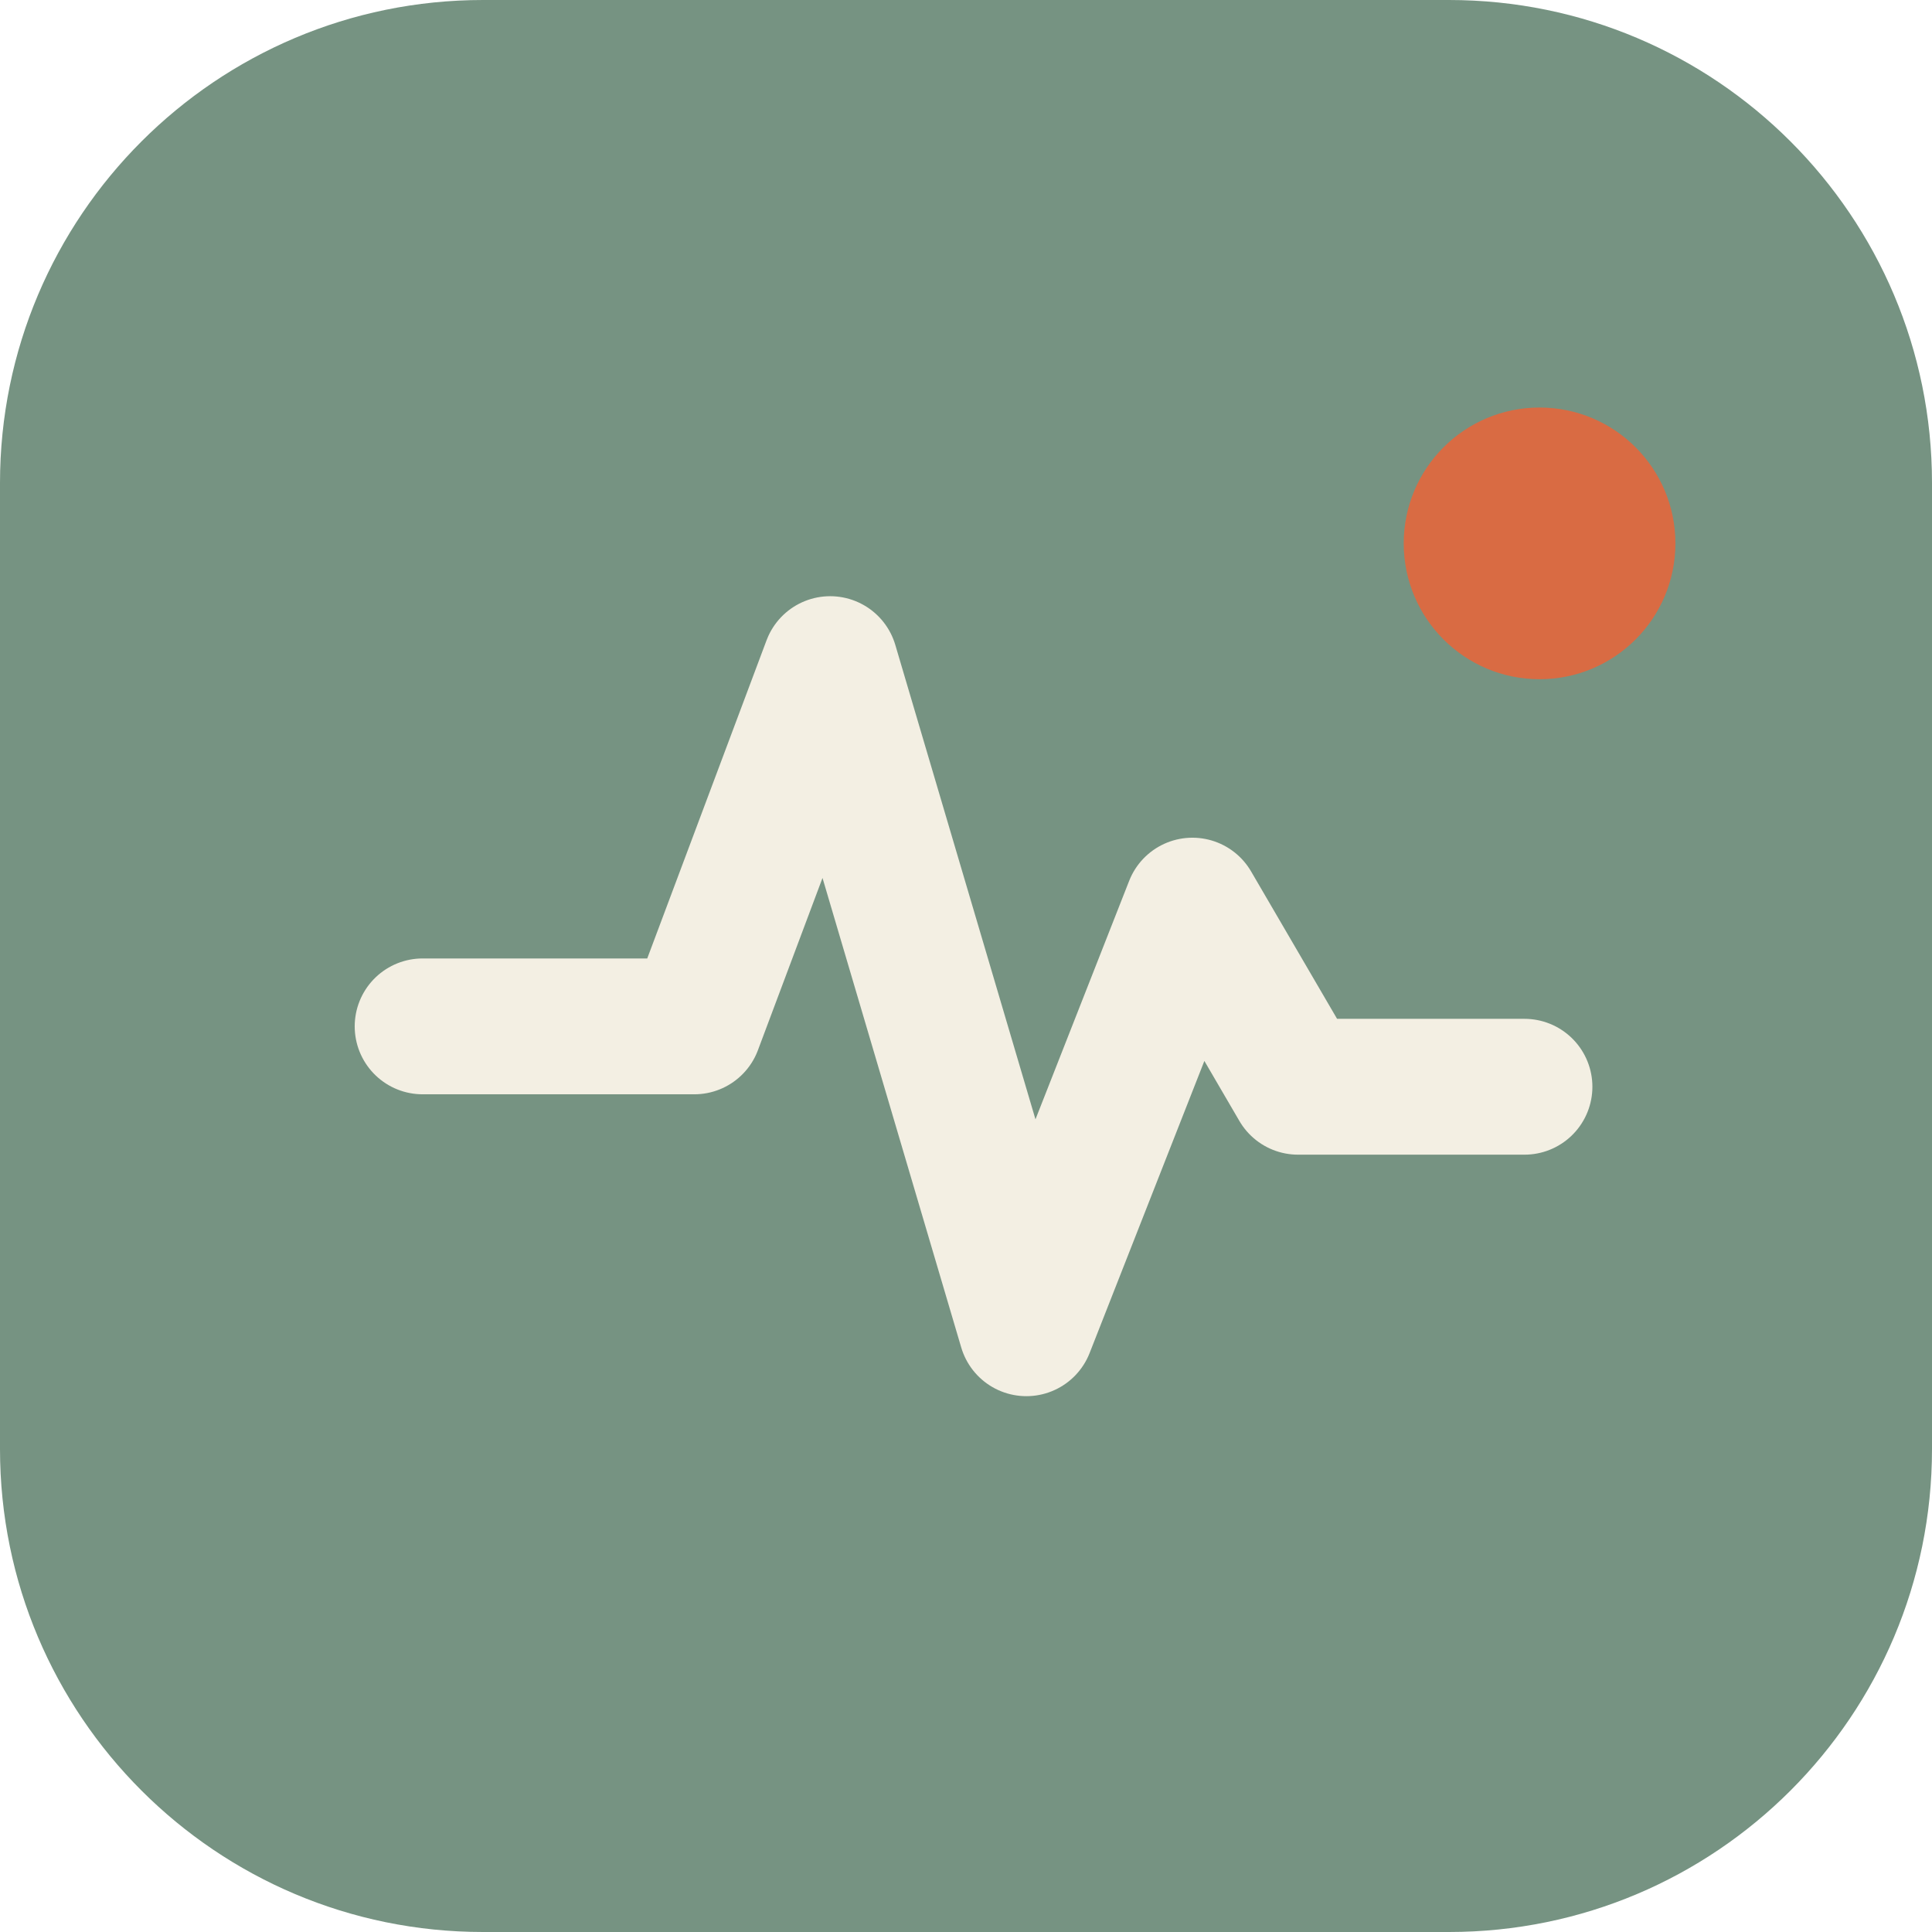
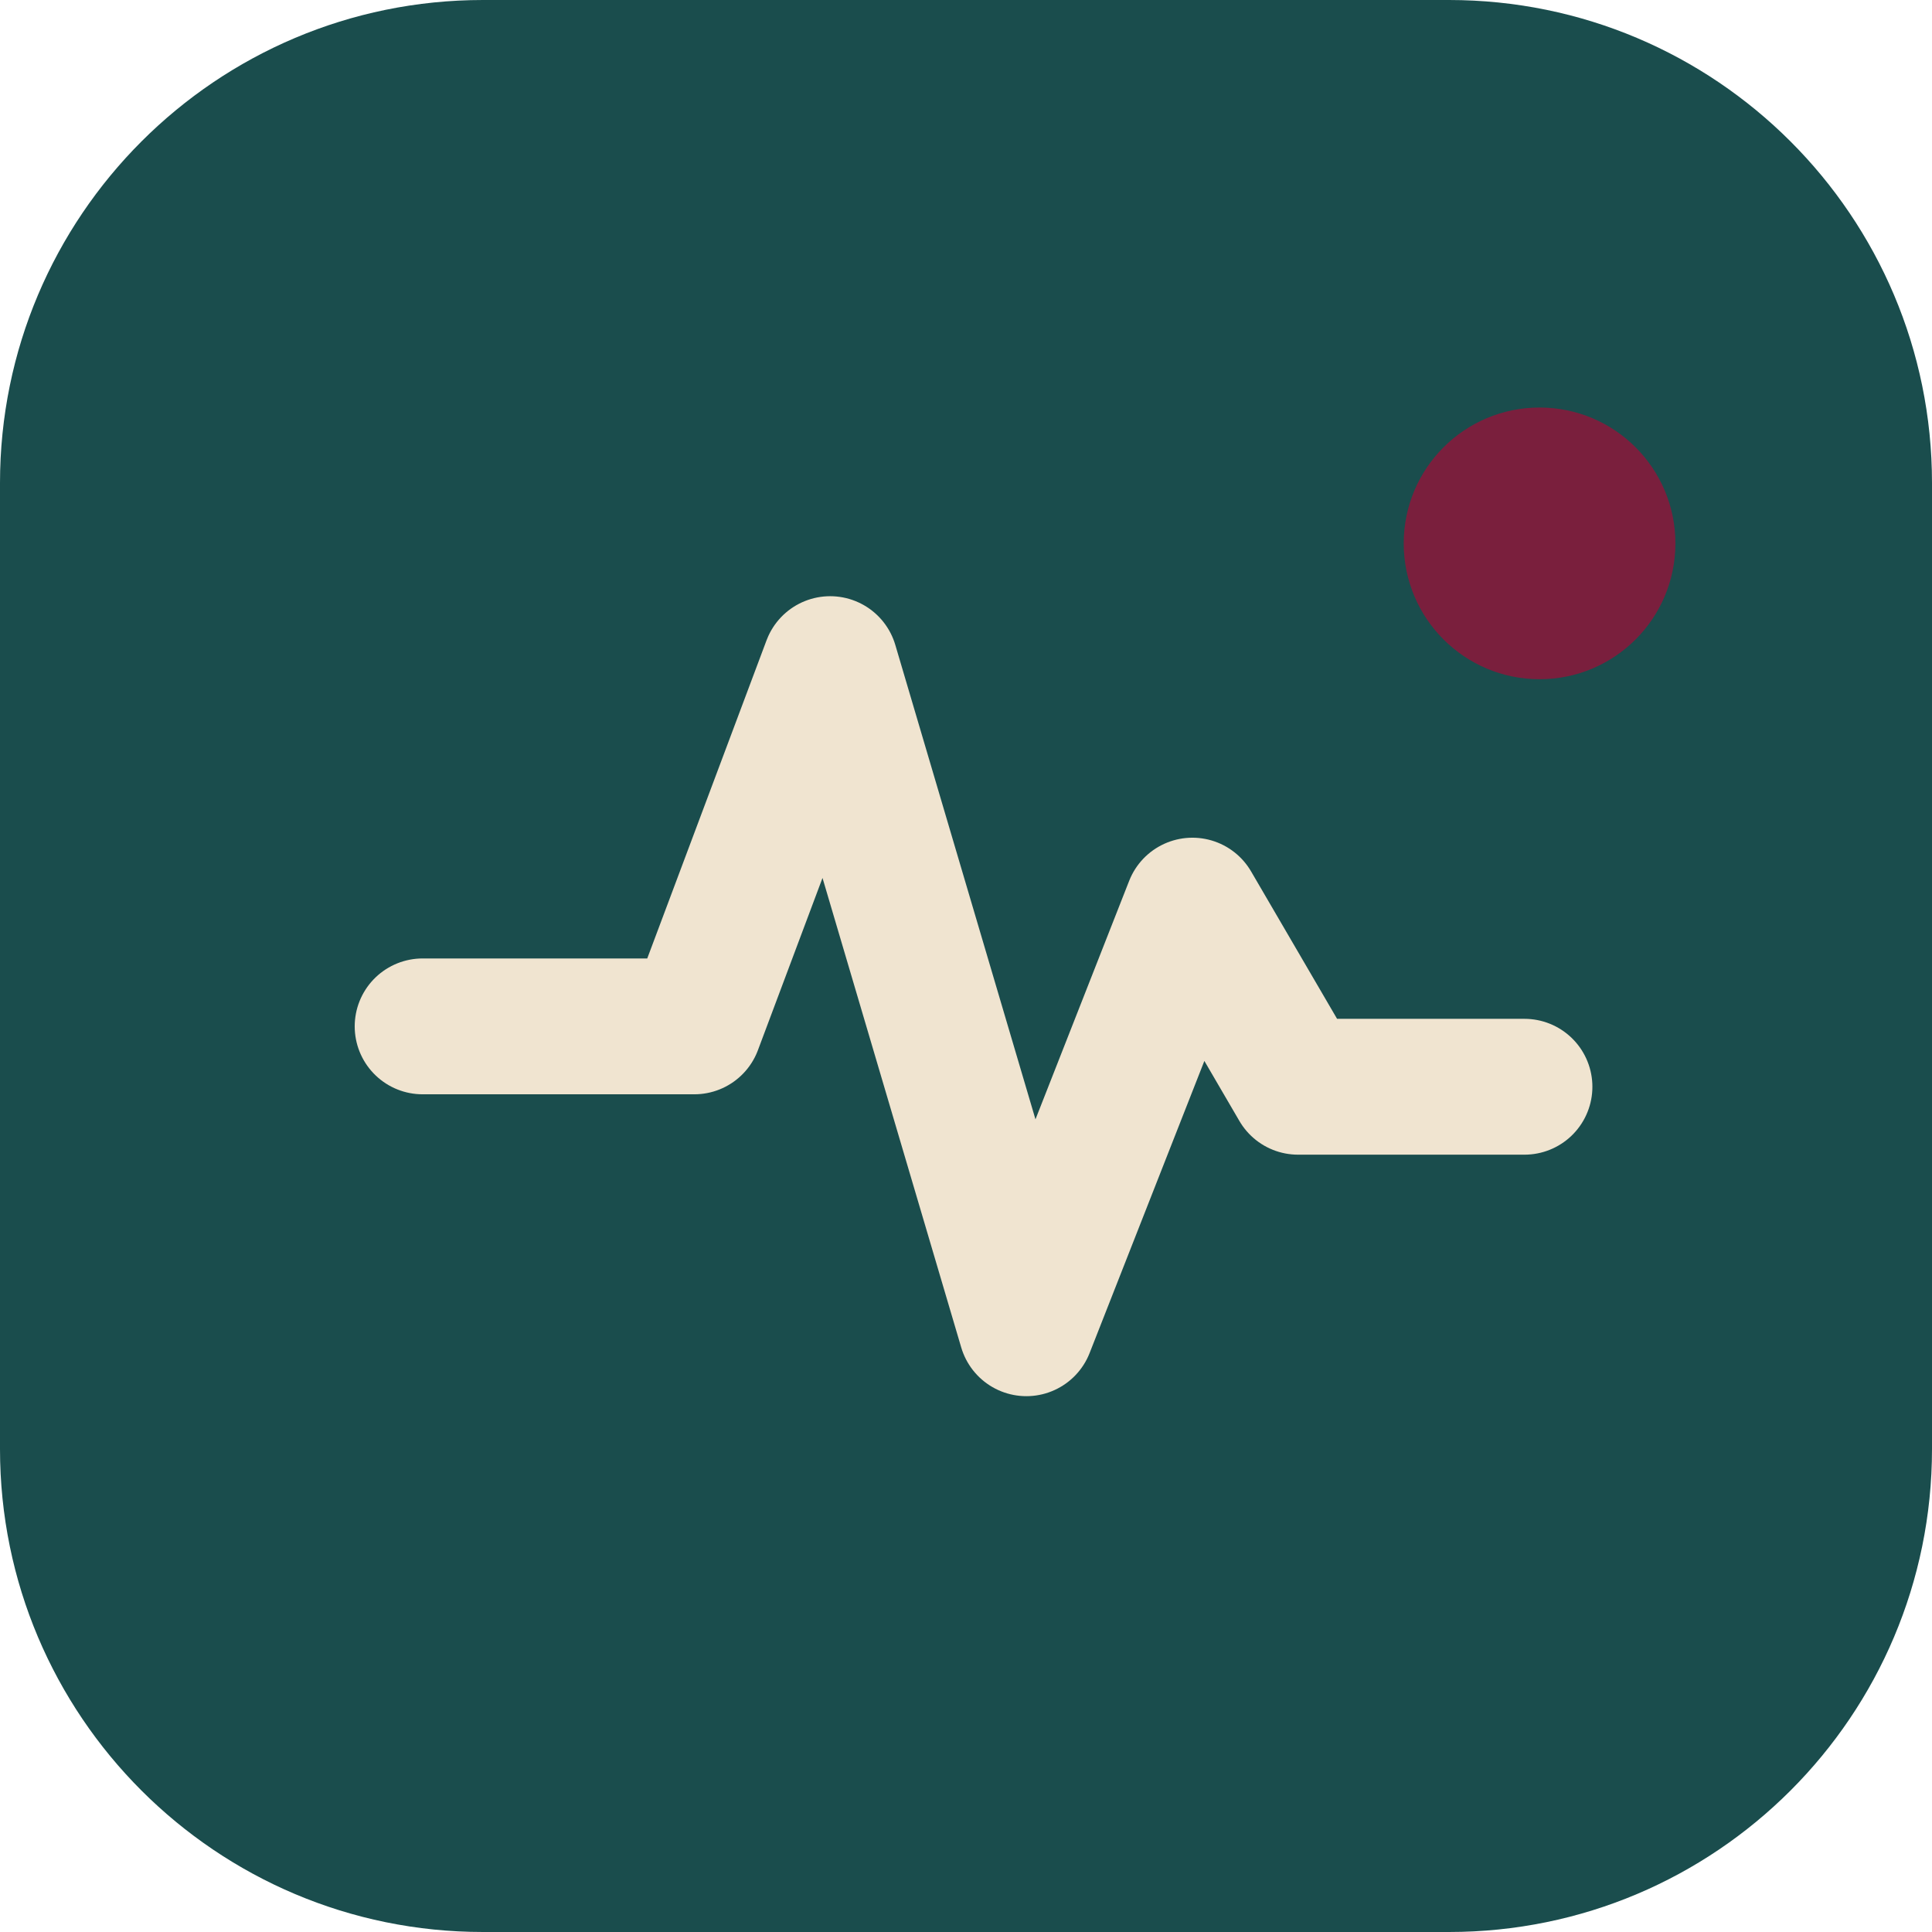
<svg xmlns="http://www.w3.org/2000/svg" viewBox="0 0 64 64" width="64" height="64">
-   <rect width="64" height="64" rx="16" fill="#769382" />
-   <path d="M14 34h9l4.5-12 6.5 22 5.5-14 3.5 6h7.5" fill="none" stroke="#F3EFE3" stroke-width="4.5" stroke-linecap="round" stroke-linejoin="round" />
-   <circle cx="51" cy="18" r="4.5" fill="#D96B43" />
+   <rect width="64" height="64" rx="16" fill="#1A4D4D" />
+   <path d="M14 34h9l4.5-12 6.5 22 5.5-14 3.5 6h7.5" fill="none" stroke="#F0E4D0" stroke-width="4.5" stroke-linecap="round" stroke-linejoin="round" />
+   <circle cx="51" cy="18" r="4.5" fill="#7A1F3D" />
</svg>
